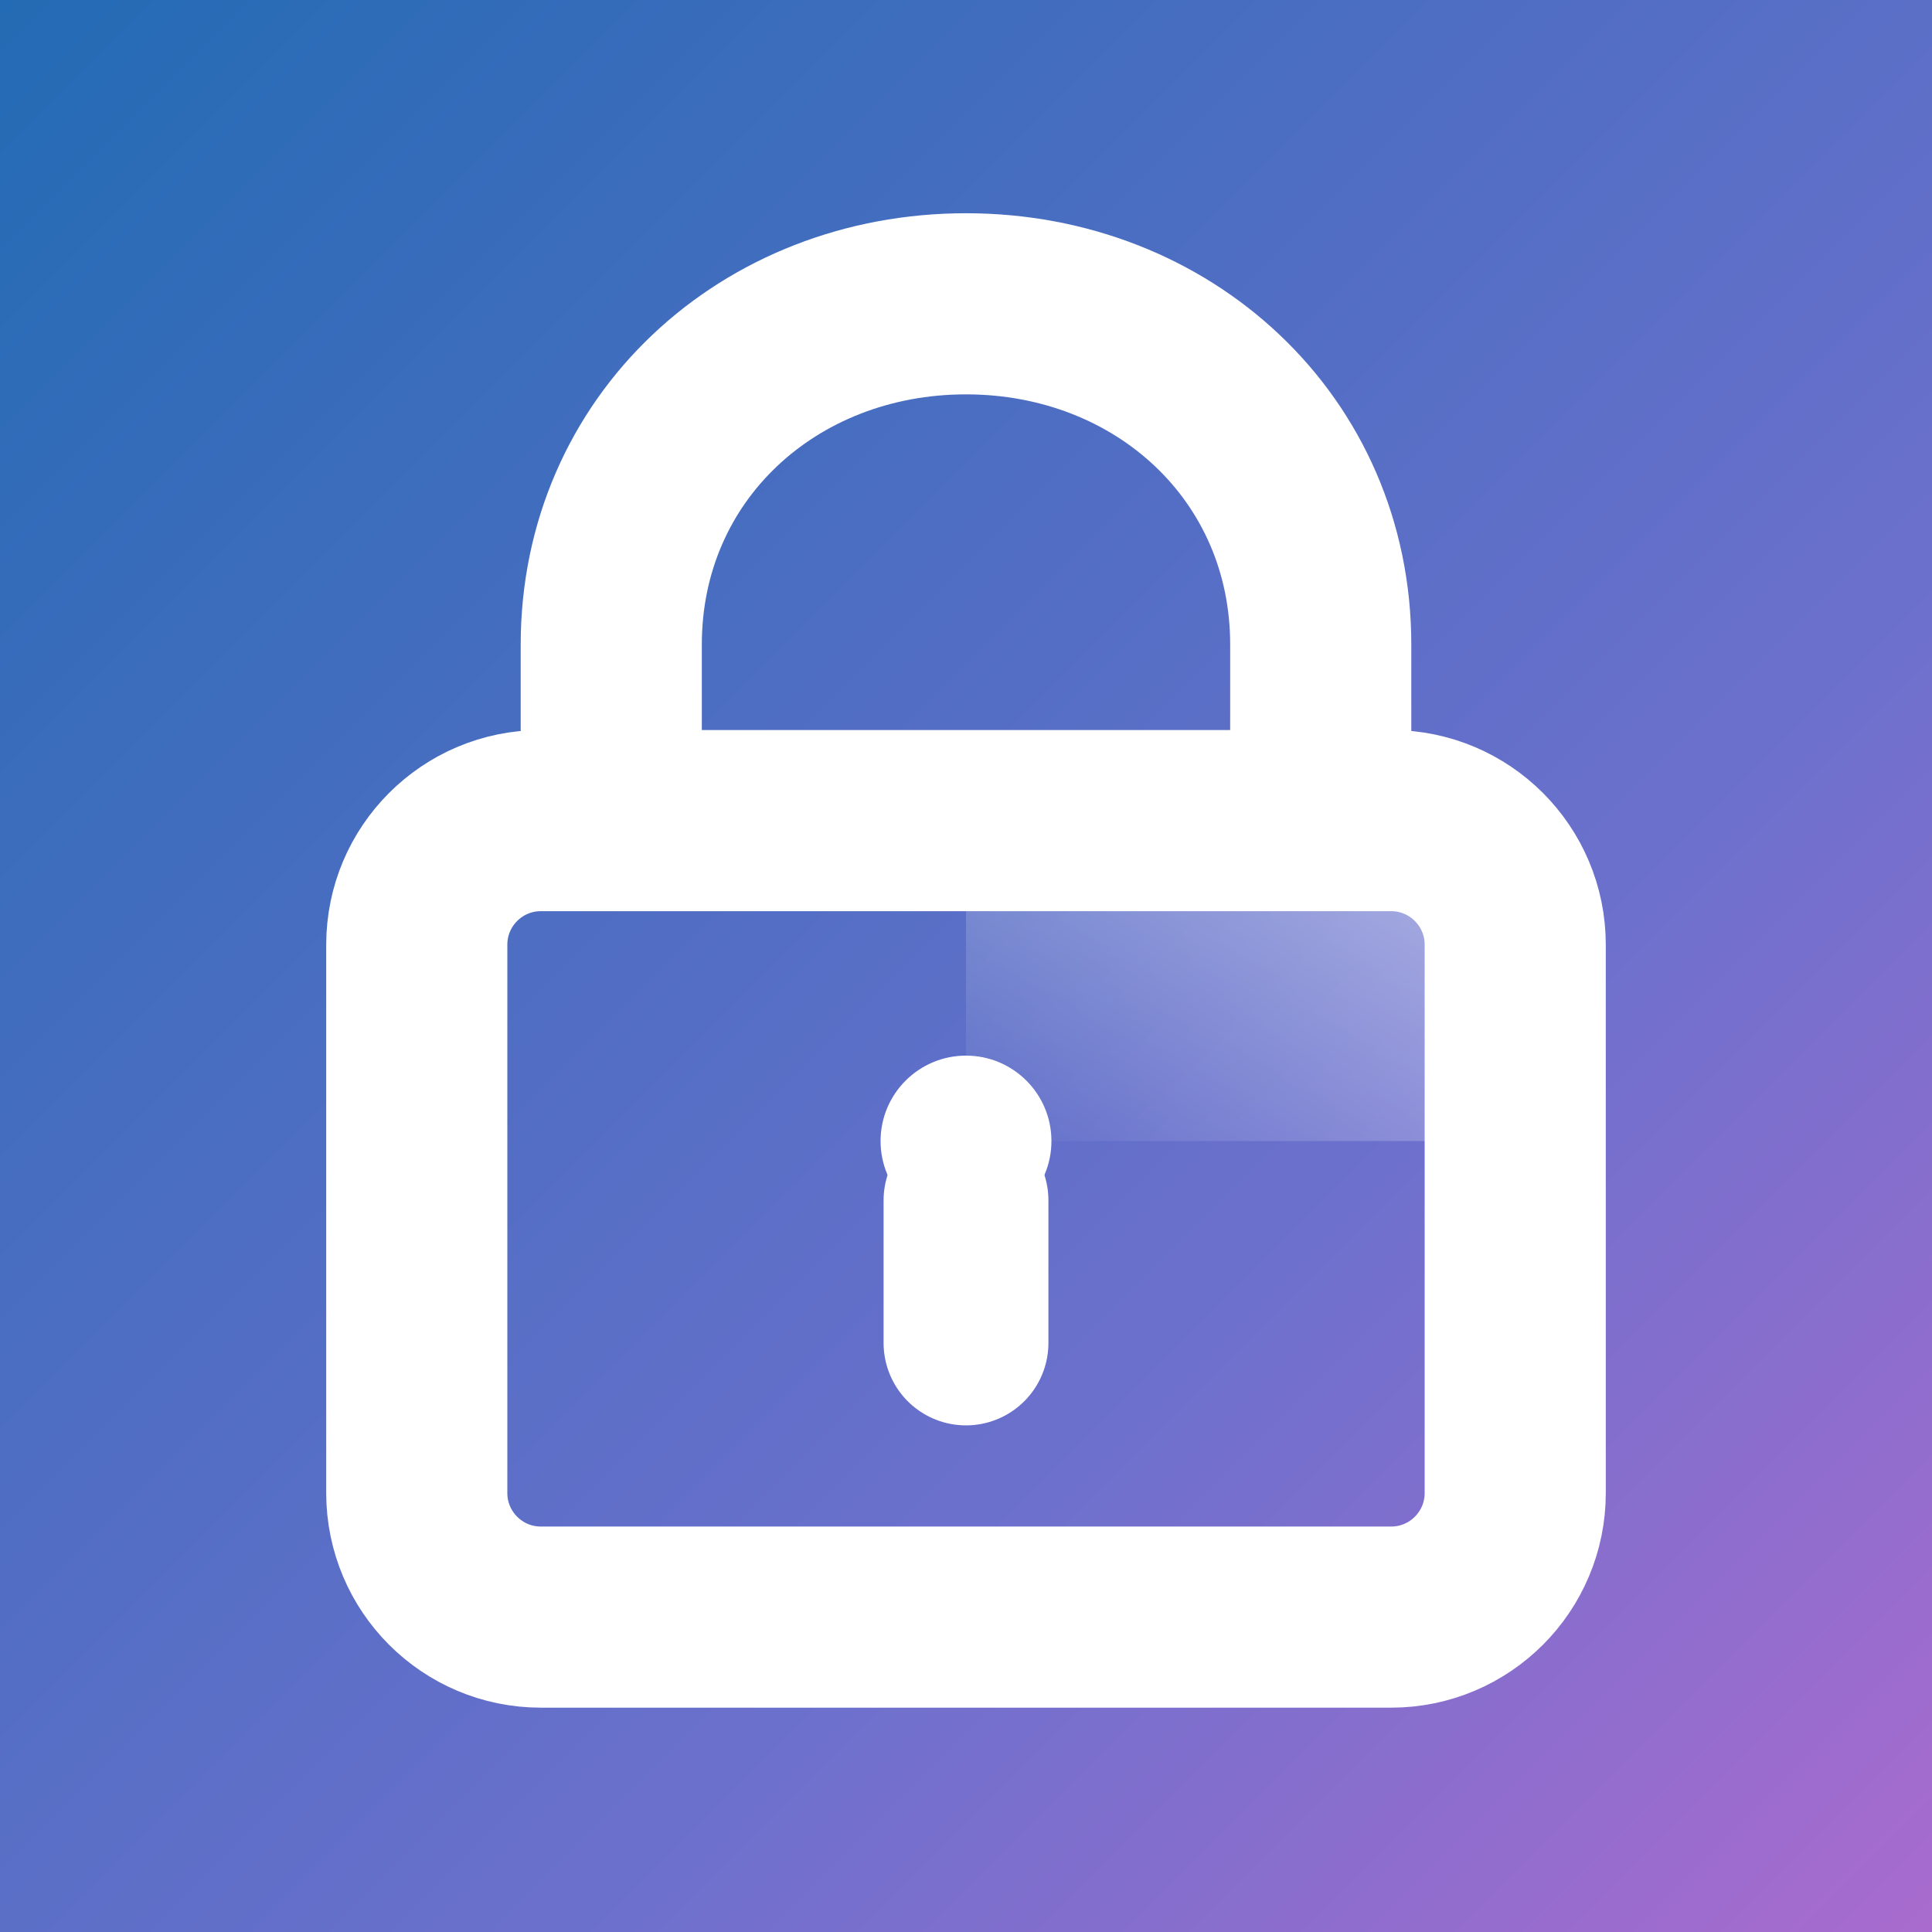
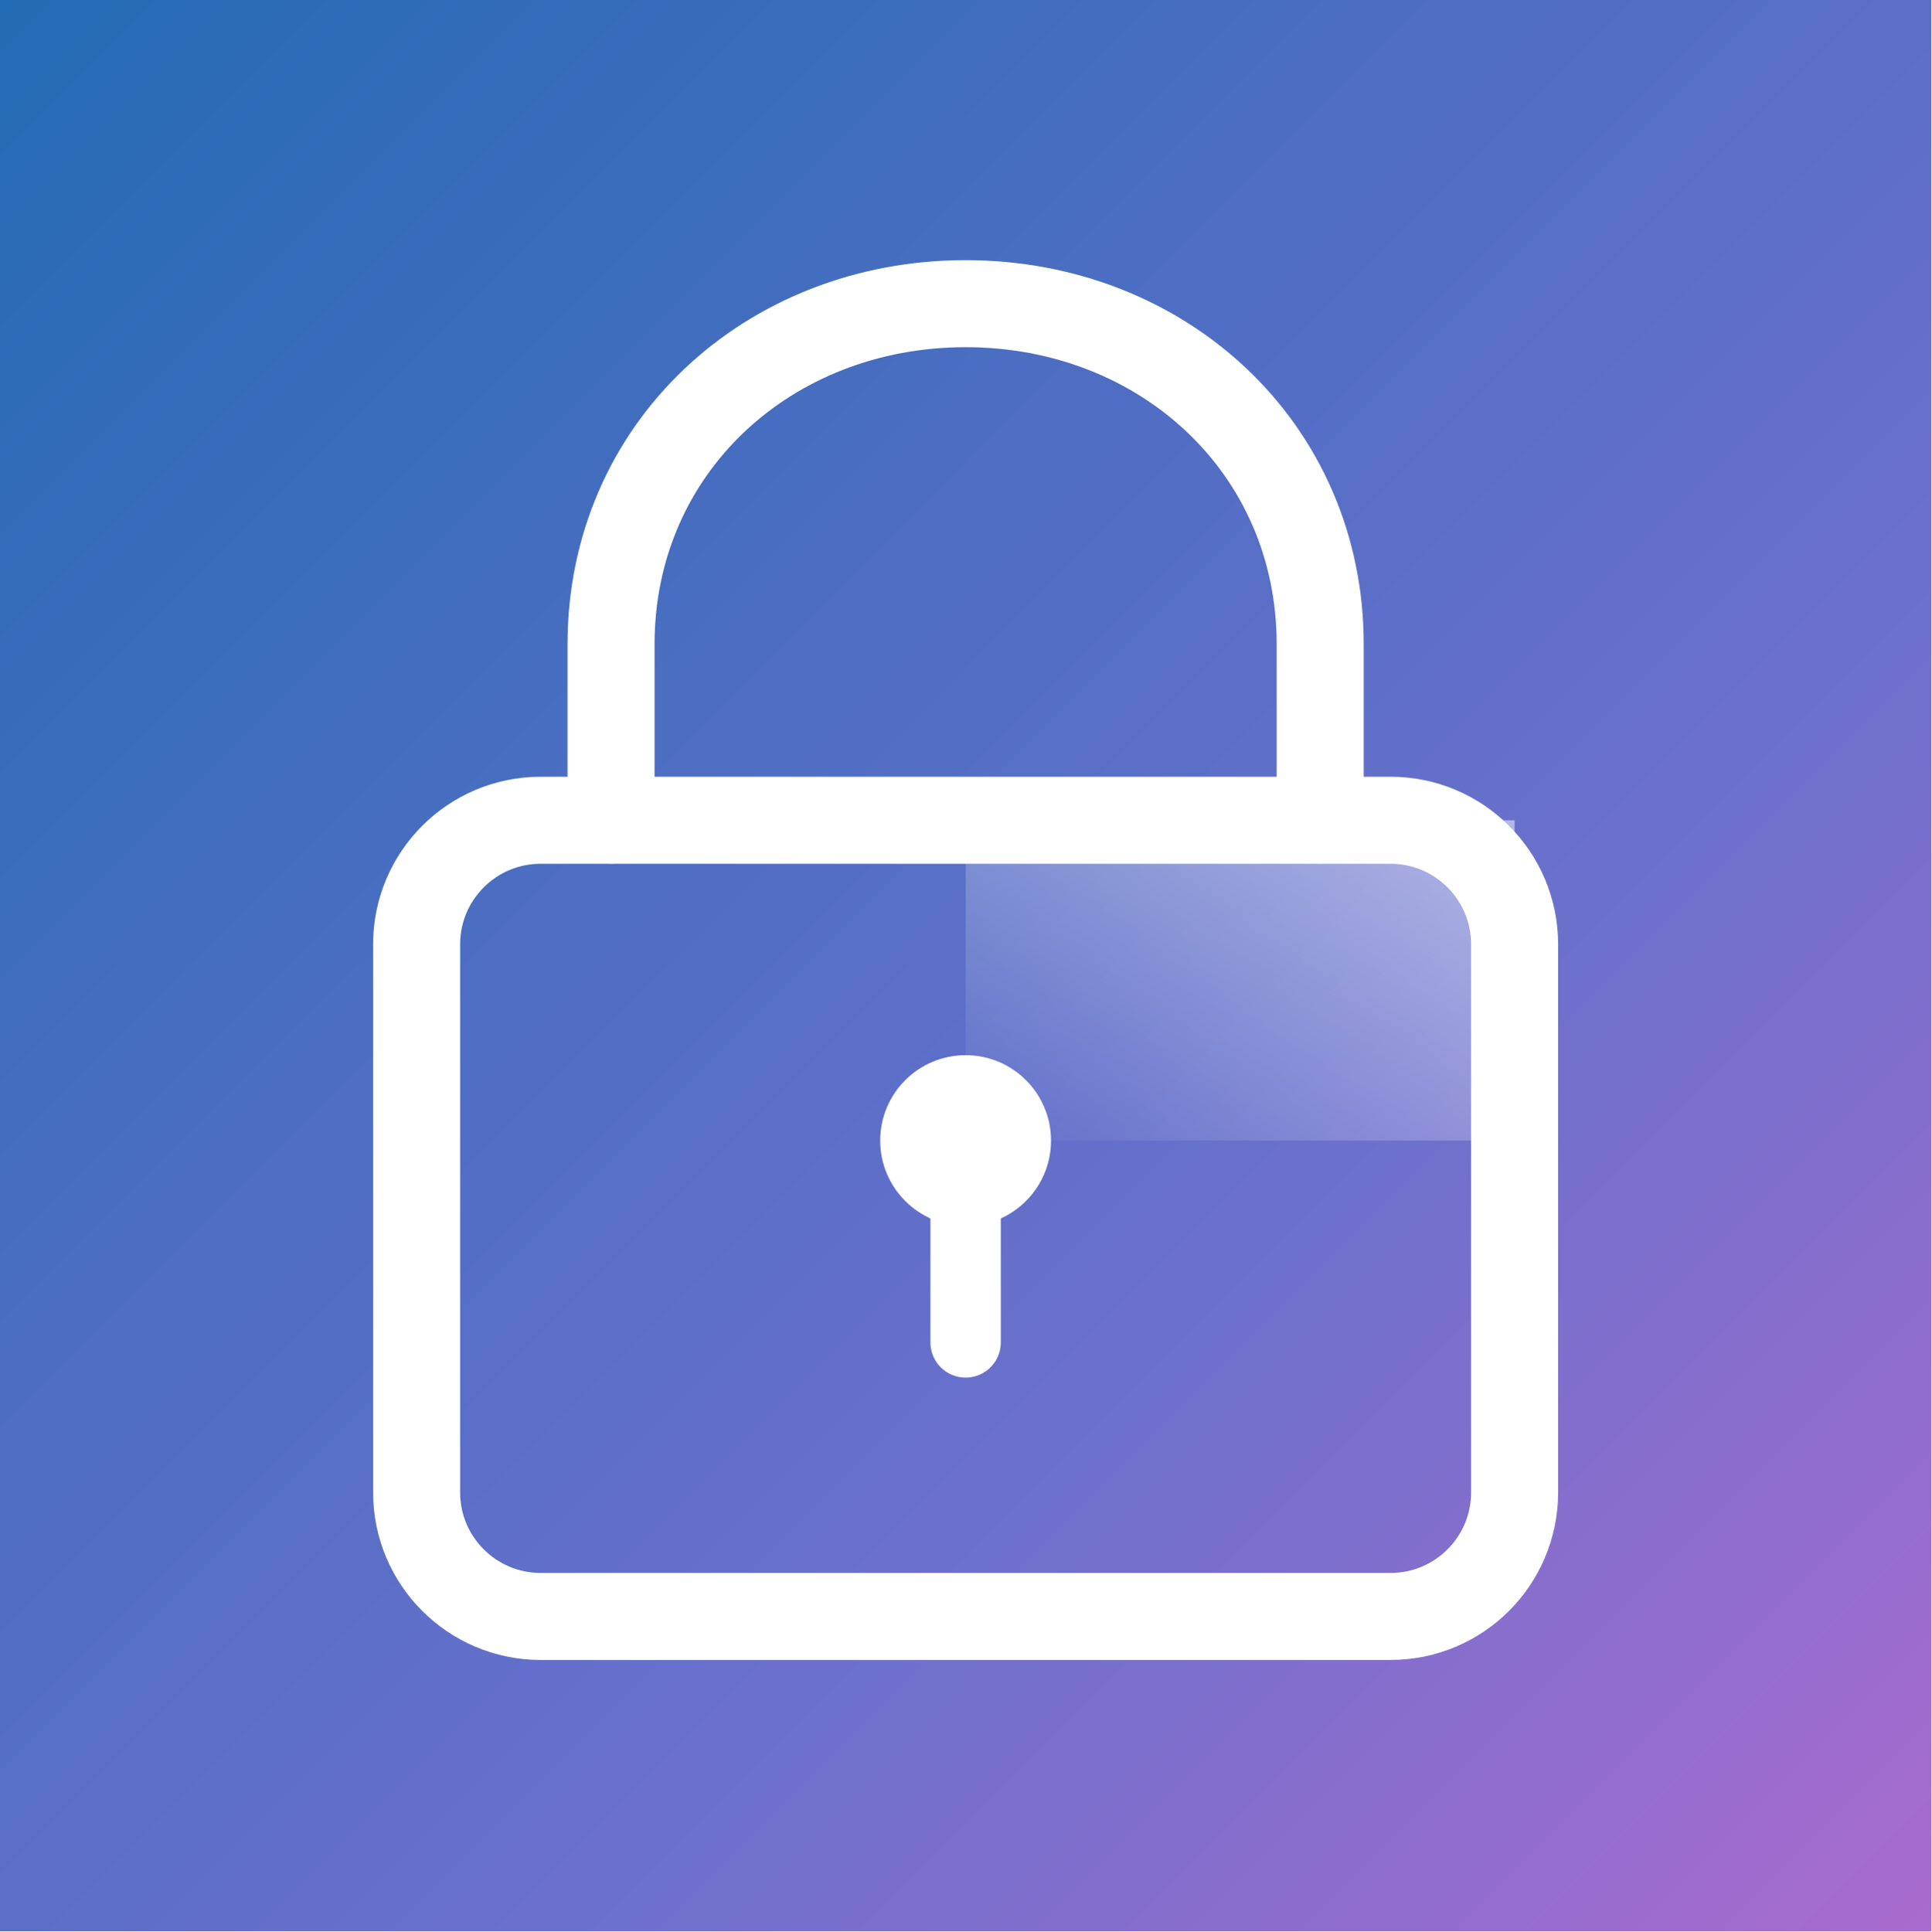
- <svg xmlns="http://www.w3.org/2000/svg" width="512" height="512" viewBox="0 0 512 512" fill="none">
+ <svg xmlns="http://www.w3.org/2000/svg" width="1043" height="1043" viewBox="0 0 1043 1043" fill="none">
+   <g clip-path="url(#clip0_310_7)">
+     <path d="M1043 0H0V1043H1043V0Z" fill="url(#paint0_linear_310_7)" />
+     <path d="M330 443V348C330 242 415 164 521.5 164C628 164 713 242 713 348V443" stroke-width="47" stroke-linecap="round" stroke="white" />
+     <path d="M521.5 616V443H818V616H521.5Z" fill="url(#paint1_linear_310_7)" />
+     <path d="M292 443H751C788.003 443 818 472.997 818 510V806C818 843.003 788.003 873 751 873H292C254.997 873 225 843.003 225 806V510C225 472.997 254.997 443 292 443Z" stroke-width="47" stroke="white" />
+     <path d="M521.5 662.125C546.974 662.125 567.625 641.474 567.625 616C567.625 590.526 546.974 569.875 521.5 569.875C496.026 569.875 475.375 590.526 475.375 616C475.375 641.474 496.026 662.125 521.5 662.125Z" fill="white" />
+     <path d="M521.5 648V725" stroke-width="38" stroke-linecap="round" stroke="white" />
+   </g>
  <defs>
-     <linearGradient id="bg" x1="0" y1="0" x2="512" y2="512" gradientUnits="userSpaceOnUse">
+     <linearGradient id="paint0_linear_310_7" x1="0" y1="0" x2="1043" y2="1043" gradientUnits="userSpaceOnUse">
      <stop stop-color="#236BB4" />
      <stop offset="0.65" stop-color="#6C70CD" />
      <stop offset="1" stop-color="#A96BCE" />
    </linearGradient>
-     <linearGradient id="sweep" x1="256" y1="302.39" x2="329.93" y2="175.68" gradientUnits="userSpaceOnUse">
-       <stop stop-color="#fff" stop-opacity="0" />
-       <stop offset="1" stop-color="#fff" stop-opacity="0.5" />
+     <linearGradient id="paint1_linear_310_7" x1="521.5" y1="616" x2="672.109" y2="357.876" gradientUnits="userSpaceOnUse">
+       <stop stop-color="white" stop-opacity="0" />
+       <stop offset="1" stop-color="white" stop-opacity="0.5" />
    </linearGradient>
+     <clipPath id="clip0_310_7">
+       <rect width="1043" height="1043" fill="white" />
+     </clipPath>
  </defs>
-   <rect width="512" height="512" fill="url(#bg)" />
-   <path d="M256 302.39V217.47H401.55V302.39Z" fill="url(#sweep)" />
-   <path d="M161.99 217.47V170.83C161.99 118.8 203.72 80.51 256 80.51C308.28 80.51 350.01 118.8 350.01 170.83V217.47" stroke="#fff" stroke-width="48" stroke-linecap="round" stroke-linejoin="round" />
-   <rect x="110.45" y="217.47" width="291.1" height="211.08" rx="32.89" stroke="#fff" stroke-width="48" stroke-linejoin="round" />
-   <circle cx="256" cy="302.39" r="22.64" fill="#fff" />
-   <path d="M256 318.1V355.9" stroke="#fff" stroke-width="43.68" stroke-linecap="round" stroke-linejoin="round" />
</svg>
